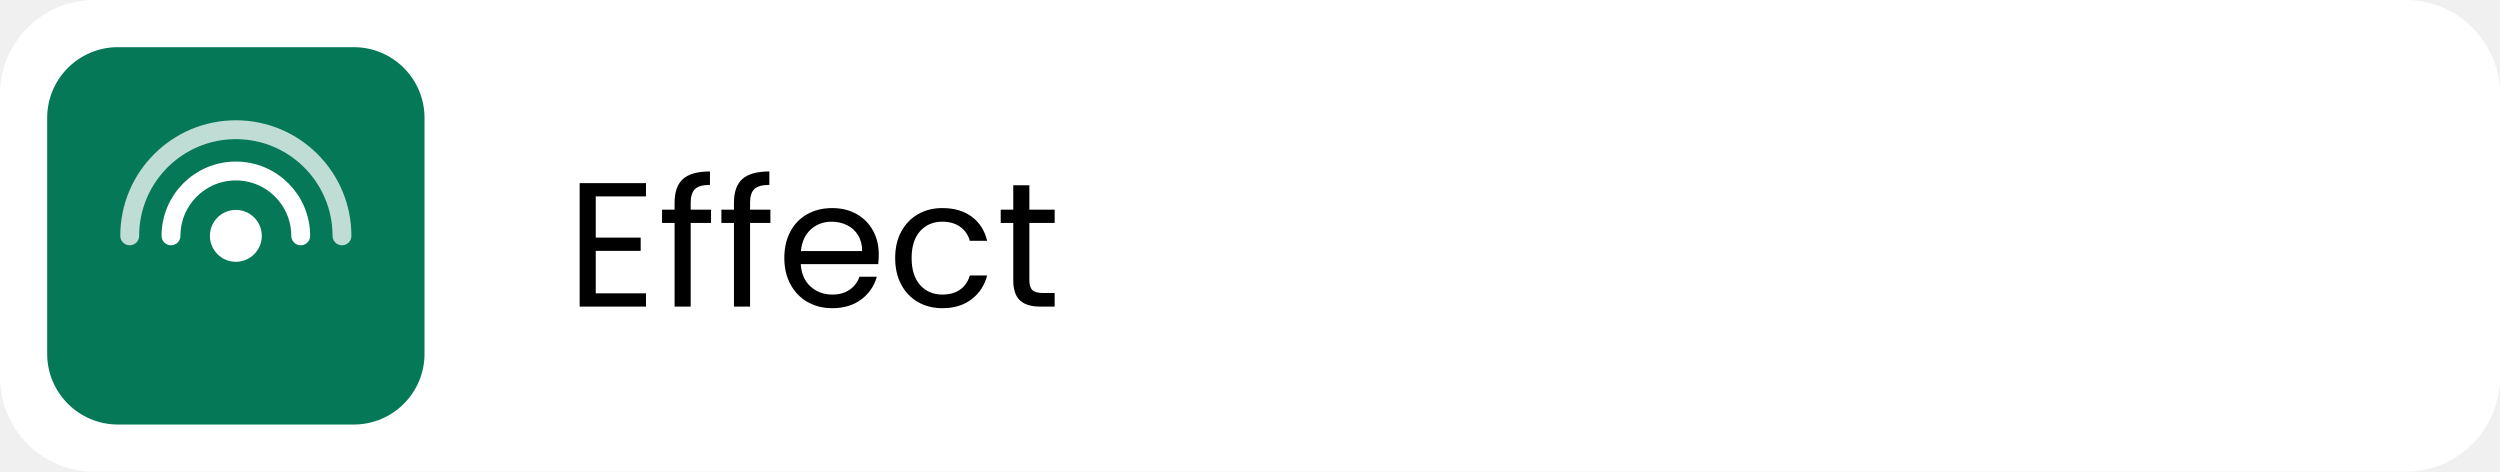
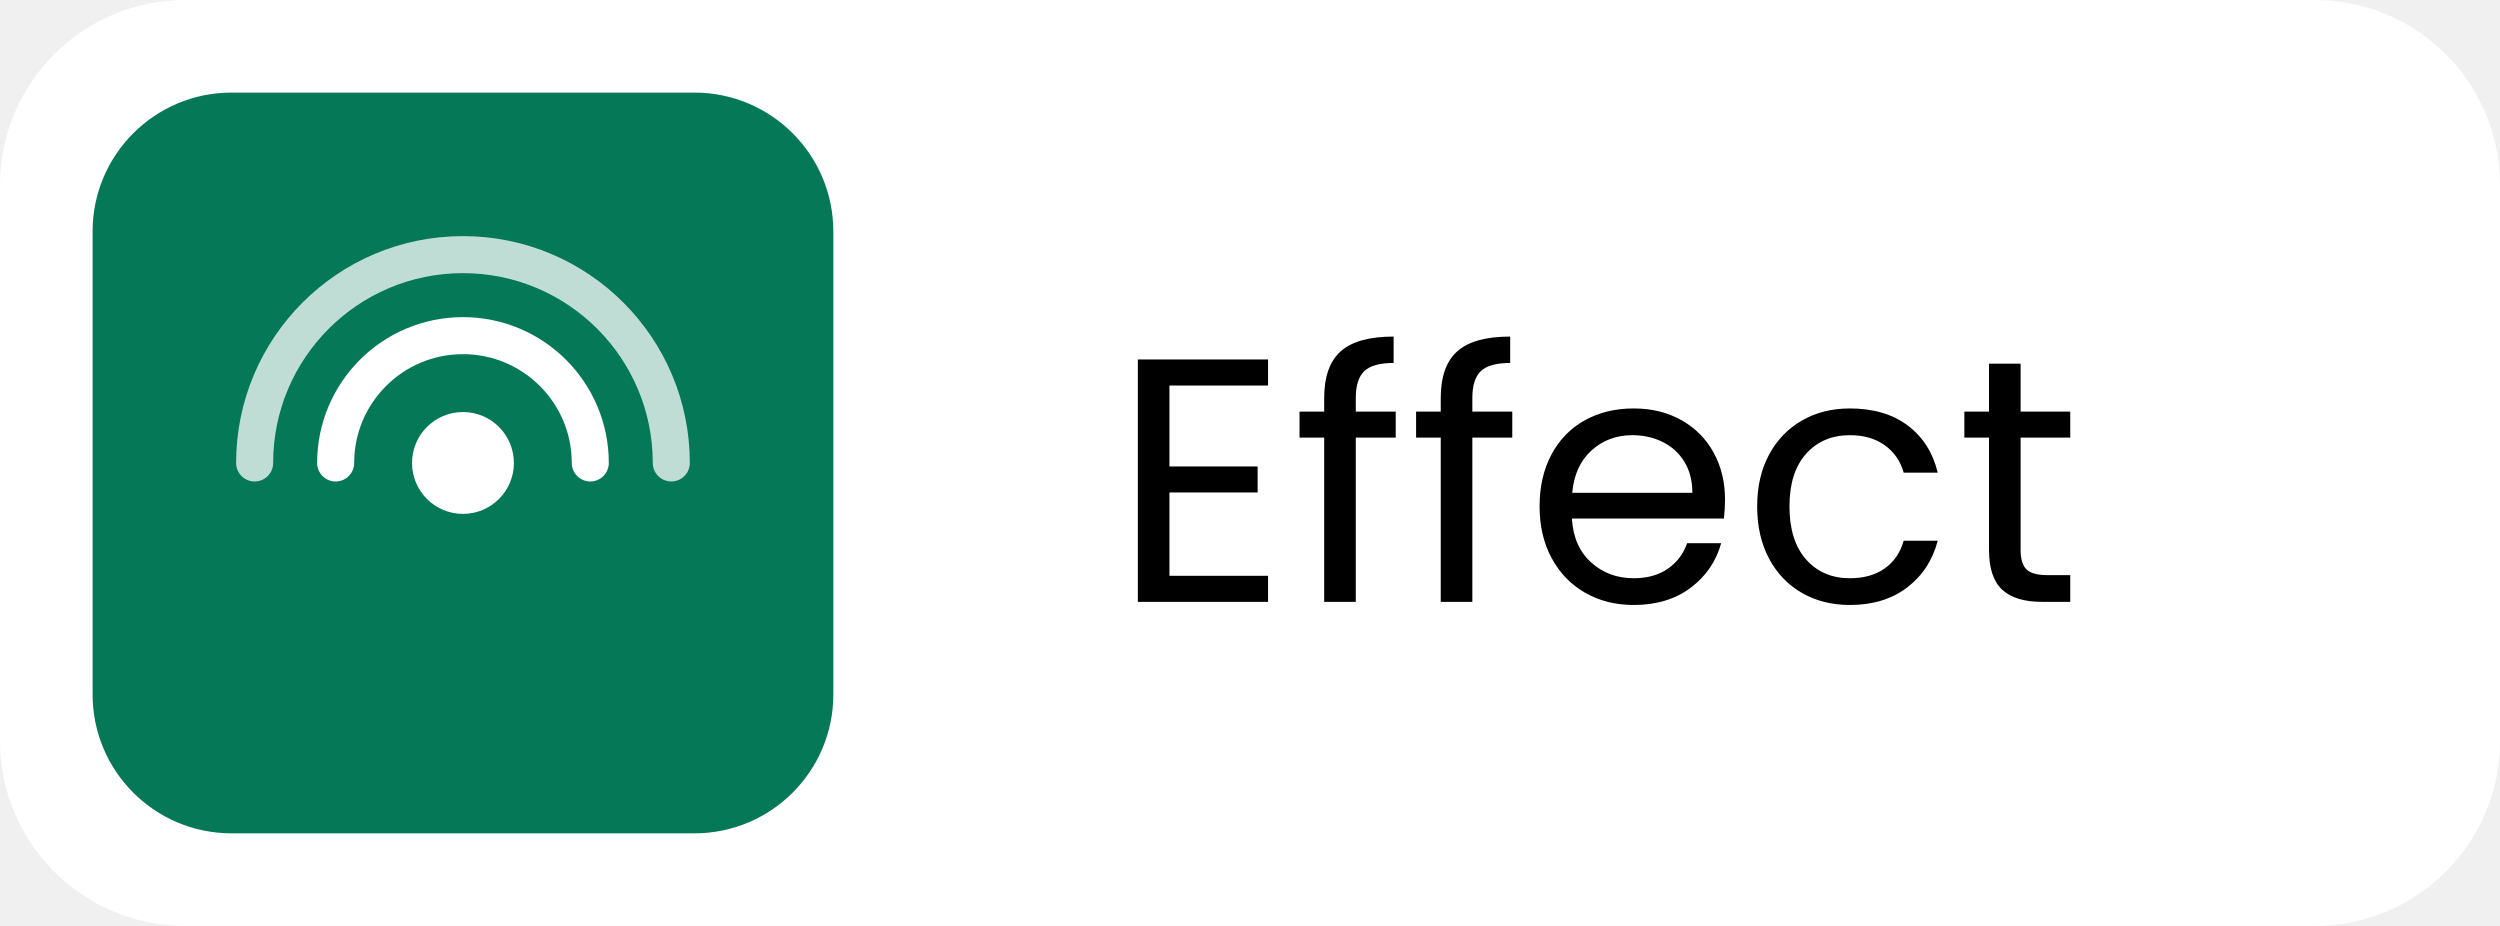
- <svg xmlns="http://www.w3.org/2000/svg" width="212" height="40" viewBox="0 0 212 40" fill="none">
-   <rect width="212" height="40" rx="8" fill="white" />
+ <svg xmlns="http://www.w3.org/2000/svg" width="108" height="40" viewBox="0 0 108 40" fill="none">
+   <rect width="108" height="40" rx="8" fill="white" />
  <rect x="4" y="4" width="32" height="32" rx="6" fill="#047857" />
  <circle cx="20" cy="20" r="2.2" fill="white" />
  <path d="M14.5 20a5.5 5.5 0 0 1 11 0" stroke="white" stroke-width="1.6" stroke-linecap="round" fill="none" />
  <path d="M11 20a9 9 0 0 1 18 0" stroke="white" stroke-width="1.6" stroke-linecap="round" fill="none" opacity="0.75" />
  <path d="M54.780 16.655L50.520 16.655L50.520 20.150L54.330 20.150L54.330 21.275L50.520 21.275L50.520 24.875L54.780 24.875L54.780 26L49.155 26L49.155 15.530L54.780 15.530L54.780 16.655Z M60.295 17.780L60.295 18.905L58.570 18.905L58.570 26L57.205 26L57.205 18.905L56.140 18.905L56.140 17.780L57.205 17.780L57.205 17.195Q57.205 15.815 57.918 15.178Q58.630 14.540 60.205 14.540L60.205 14.540L60.205 15.680Q59.305 15.680 58.938 16.032Q58.570 16.385 58.570 17.195L58.570 17.195L58.570 17.780L60.295 17.780Z M65.330 17.780L65.330 18.905L63.605 18.905L63.605 26L62.240 26L62.240 18.905L61.175 18.905L61.175 17.780L62.240 17.780L62.240 17.195Q62.240 15.815 62.953 15.178Q63.665 14.540 65.240 14.540L65.240 14.540L65.240 15.680Q64.340 15.680 63.972 16.032Q63.605 16.385 63.605 17.195L63.605 17.195L63.605 17.780L65.330 17.780Z M74.520 21.575Q74.520 21.965 74.475 22.400L74.475 22.400L67.905 22.400Q67.980 23.615 68.737 24.297Q69.495 24.980 70.575 24.980L70.575 24.980Q71.460 24.980 72.052 24.567Q72.645 24.155 72.885 23.465L72.885 23.465L74.355 23.465Q74.025 24.650 73.035 25.392Q72.045 26.135 70.575 26.135L70.575 26.135Q69.405 26.135 68.482 25.610Q67.560 25.085 67.035 24.117Q66.510 23.150 66.510 21.875L66.510 21.875Q66.510 20.600 67.020 19.640Q67.530 18.680 68.453 18.163Q69.375 17.645 70.575 17.645L70.575 17.645Q71.745 17.645 72.645 18.155Q73.545 18.665 74.032 19.558Q74.520 20.450 74.520 21.575L74.520 21.575ZM73.110 21.290Q73.110 20.510 72.765 19.947Q72.420 19.385 71.828 19.093Q71.235 18.800 70.515 18.800L70.515 18.800Q69.480 18.800 68.752 19.460Q68.025 20.120 67.920 21.290L67.920 21.290L73.110 21.290Z M75.910 21.875Q75.910 20.600 76.420 19.648Q76.930 18.695 77.837 18.170Q78.745 17.645 79.915 17.645L79.915 17.645Q81.430 17.645 82.412 18.380Q83.395 19.115 83.710 20.420L83.710 20.420L82.240 20.420Q82.030 19.670 81.422 19.235Q80.815 18.800 79.915 18.800L79.915 18.800Q78.745 18.800 78.025 19.602Q77.305 20.405 77.305 21.875L77.305 21.875Q77.305 23.360 78.025 24.170Q78.745 24.980 79.915 24.980L79.915 24.980Q80.815 24.980 81.415 24.560Q82.015 24.140 82.240 23.360L82.240 23.360L83.710 23.360Q83.380 24.620 82.390 25.378Q81.400 26.135 79.915 26.135L79.915 26.135Q78.745 26.135 77.837 25.610Q76.930 25.085 76.420 24.125Q75.910 23.165 75.910 21.875L75.910 21.875Z M89.435 18.905L87.290 18.905L87.290 23.750Q87.290 24.350 87.545 24.598Q87.800 24.845 88.430 24.845L88.430 24.845L89.435 24.845L89.435 26L88.205 26Q87.065 26 86.495 25.475Q85.925 24.950 85.925 23.750L85.925 23.750L85.925 18.905L84.860 18.905L84.860 17.780L85.925 17.780L85.925 15.710L87.290 15.710L87.290 17.780L89.435 17.780L89.435 18.905Z" fill="#000" />
</svg>
